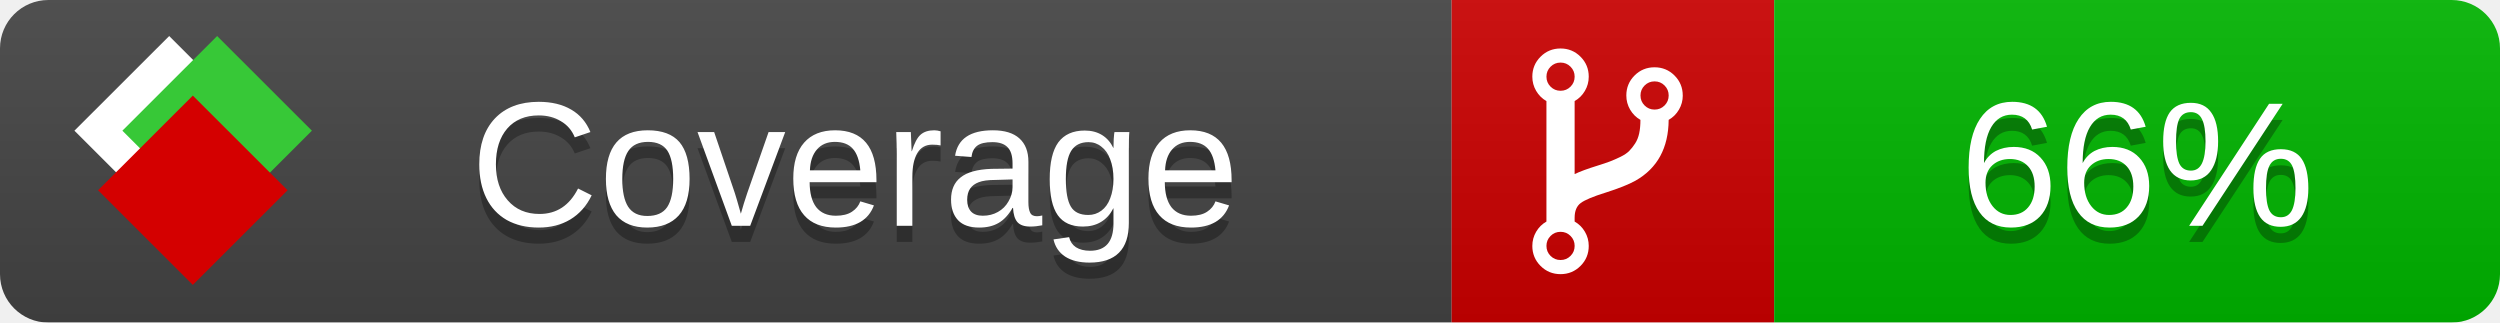
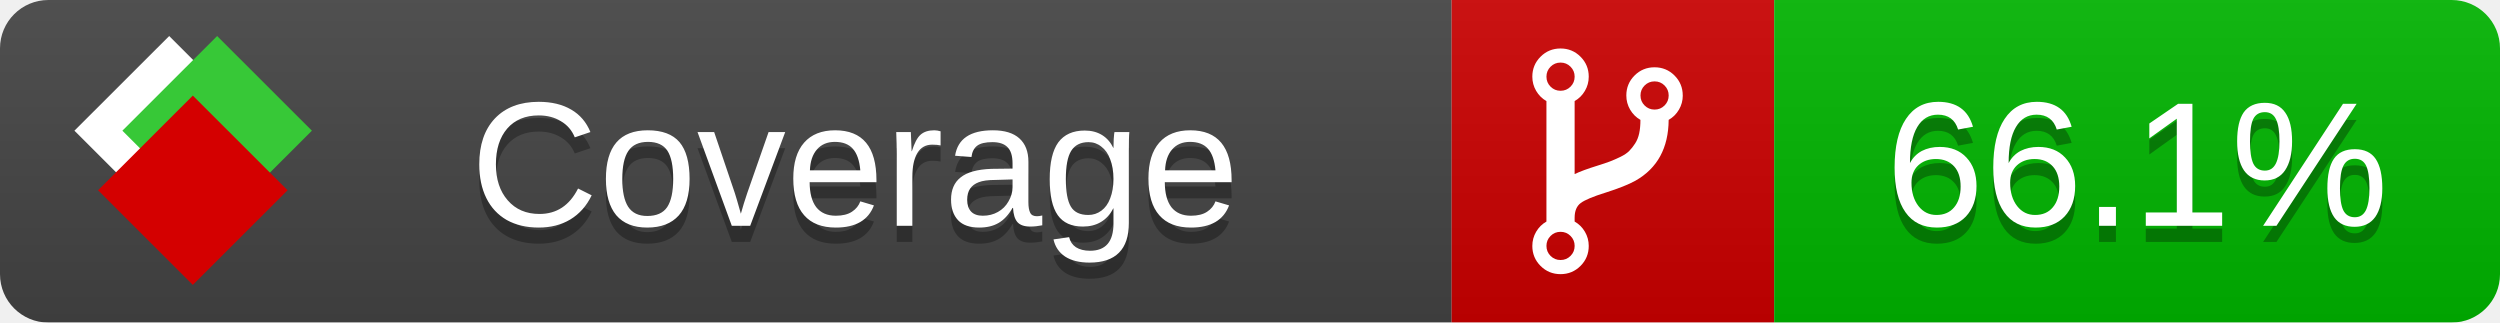
<svg xmlns="http://www.w3.org/2000/svg" xmlns:xlink="http://www.w3.org/1999/xlink" width="155" height="20">
  <style type="text/css">
          
            @keyframes fade1 {
                0% { visibility: visible; opacity: 1; }
               23% { visibility: visible; opacity: 1; }
               25% { visibility: hidden; opacity: 0; }
               48% { visibility: hidden; opacity: 0; }
               50% { visibility: hidden; opacity: 0; }
               73% { visibility: hidden; opacity: 0; }
               75% { visibility: hidden; opacity: 0; }
               98% { visibility: hidden; opacity: 0; }
              100% { visibility: visible; opacity: 1; }
            }
            @keyframes fade2 {
                0% { visibility: hidden; opacity: 0; }
               23% { visibility: hidden; opacity: 0; }
               25% { visibility: visible; opacity: 1; }
               48% { visibility: visible; opacity: 1; }
               50% { visibility: hidden; opacity: 0; }
               73% { visibility: hidden; opacity: 0; }
               75% { visibility: hidden; opacity: 0; }
               98% { visibility: hidden; opacity: 0; }
              100% { visibility: hidden; opacity: 0; }
            }
            @keyframes fade3 {
                0% { visibility: hidden; opacity: 0; }
               23% { visibility: hidden; opacity: 0; }
               25% { visibility: hidden; opacity: 0; }
               48% { visibility: hidden; opacity: 0; }
               50% { visibility: visible; opacity: 1; }
               73% { visibility: visible; opacity: 1; }
               75% { visibility: hidden; opacity: 0; }
               98% { visibility: hidden; opacity: 0; }
              100% { visibility: hidden; opacity: 0; }
            }
            @keyframes fade4 {
                0% { visibility: hidden; opacity: 0; }
               23% { visibility: hidden; opacity: 0; }
               25% { visibility: hidden; opacity: 0; }
               48% { visibility: hidden; opacity: 0; }
               50% { visibility: hidden; opacity: 0; }
               73% { visibility: hidden; opacity: 0; }
               75% { visibility: visible; opacity: 1; }
               98% { visibility: visible; opacity: 1; }
              100% { visibility: hidden; opacity: 0; }
            }
            .linecoverage {
                animation-duration: 15s;
                animation-name: fade1;
                animation-iteration-count: infinite;
            }
            .branchcoverage {
                animation-duration: 15s;
                animation-name: fade2;
                animation-iteration-count: infinite;
            }
            .methodcoverage {
                animation-duration: 15s;
                animation-name: fade3;
                animation-iteration-count: infinite;
            }
            .fullmethodcoverage {
                animation-duration: 15s;
                animation-name: fade4;
                animation-iteration-count: infinite;
            }
          
    </style>
  <defs>
    <linearGradient id="gradient" x2="0" y2="100%">
      <stop offset="0" stop-color="#bbb" stop-opacity=".1" />
      <stop offset="1" stop-opacity=".1" />
    </linearGradient>
    <linearGradient id="c">
      <stop offset="0" stop-color="#d40000" />
      <stop offset="1" stop-color="#ff2a2a" />
    </linearGradient>
    <linearGradient id="a">
      <stop offset="0" stop-color="#e0e0de" />
      <stop offset="1" stop-color="#fff" />
    </linearGradient>
    <linearGradient id="b">
      <stop offset="0" stop-color="#37c837" />
      <stop offset="1" stop-color="#217821" />
    </linearGradient>
    <linearGradient xlink:href="#a" id="e" x1="106.44" x2="69.96" y1="-11.96" y2="-46.84" gradientTransform="matrix(-.8426 -.00045 -.00045 -.8426 -94.27 -75.82)" gradientUnits="userSpaceOnUse" />
    <linearGradient xlink:href="#b" id="f" x1="56.19" x2="77.97" y1="-23.45" y2="10.62" gradientTransform="matrix(.8426 .00045 .00045 .8426 94.27 75.82)" gradientUnits="userSpaceOnUse" />
    <linearGradient xlink:href="#c" id="g" x1="79.98" x2="132.9" y1="10.79" y2="10.79" gradientTransform="matrix(.8426 .00045 .00045 .8426 94.27 75.82)" gradientUnits="userSpaceOnUse" />
    <mask id="mask">
      <rect width="155" height="20" rx="3" fill="#fff" />
    </mask>
    <g id="icon" transform="matrix(.04486 0 0 .04481 -.48 -.63)">
      <rect width="52.92" height="52.92" x="-109.72" y="-27.13" fill="url(#e)" transform="rotate(-135)" />
      <rect width="52.92" height="52.92" x="70.19" y="-39.18" fill="url(#f)" transform="rotate(45)" />
      <rect width="52.92" height="52.92" x="80.05" y="-15.74" fill="url(#g)" transform="rotate(45)" />
    </g>
  </defs>
  <g mask="url(#mask)">
    <rect x="0" y="0" width="90" height="20" fill="#444" />
    <rect x="90" y="0" width="20" height="20" fill="#c00" />
    <rect x="110" y="0" width="45" height="20" fill="#00B600" />
    <rect x="0" y="0" width="155" height="20" fill="url(#gradient)" />
  </g>
  <g>
    <path class="" fill="#fff" d="m 97.628,15.247 q 0,-0.364 -0.255,-0.619 -0.255,-0.255 -0.619,-0.255 -0.364,0 -0.619,0.255 -0.255,0.255 -0.255,0.619 0,0.364 0.255,0.619 0.255,0.255 0.619,0.255 0.364,0 0.619,-0.255 0.255,-0.255 0.255,-0.619 z m 0,-10.493 q 0,-0.364 -0.255,-0.619 -0.255,-0.255 -0.619,-0.255 -0.364,0 -0.619,0.255 -0.255,0.255 -0.255,0.619 0,0.364 0.255,0.619 0.255,0.255 0.619,0.255 0.364,0 0.619,-0.255 0.255,-0.255 0.255,-0.619 z m 5.83,1.166 q 0,-0.364 -0.255,-0.619 -0.255,-0.255 -0.619,-0.255 -0.364,0 -0.619,0.255 -0.255,0.255 -0.255,0.619 0,0.364 0.255,0.619 0.255,0.255 0.619,0.255 0.364,0 0.619,-0.255 0.255,-0.255 0.255,-0.619 z m 0.874,0 q 0,0.474 -0.237,0.879 -0.237,0.405 -0.638,0.633 -0.018,2.614 -2.059,3.771 -0.619,0.346 -1.849,0.738 -1.166,0.364 -1.544,0.647 -0.378,0.282 -0.378,0.911 l 0,0.237 q 0.401,0.228 0.638,0.633 0.237,0.405 0.237,0.879 0,0.729 -0.51,1.239 -0.51,0.51 -1.239,0.51 -0.729,0 -1.239,-0.51 -0.51,-0.51 -0.51,-1.239 0,-0.474 0.237,-0.879 0.237,-0.405 0.638,-0.633 l 0,-7.469 q -0.401,-0.228 -0.638,-0.633 -0.237,-0.405 -0.237,-0.879 0,-0.729 0.51,-1.239 0.51,-0.51 1.239,-0.51 0.729,0 1.239,0.51 0.51,0.51 0.51,1.239 0,0.474 -0.237,0.879 -0.237,0.405 -0.638,0.633 l 0,4.527 q 0.492,-0.237 1.403,-0.519 0.501,-0.155 0.797,-0.269 0.296,-0.114 0.642,-0.282 0.346,-0.169 0.537,-0.36 0.191,-0.191 0.369,-0.465 0.178,-0.273 0.255,-0.633 0.077,-0.36 0.077,-0.833 -0.401,-0.228 -0.638,-0.633 -0.237,-0.405 -0.237,-0.879 0,-0.729 0.51,-1.239 0.51,-0.51 1.239,-0.51 0.729,0 1.239,0.51 0.51,0.51 0.51,1.239 z" />
  </g>
  <g fill="#fff" text-anchor="middle" font-family="Verdana,Arial,Geneva,sans-serif" font-size="11">
    <a xlink:href="https://github.com/danielpalme/ReportGenerator" target="_top">
      <use xlink:href="#icon" transform="translate(3,1) scale(3.5)" />
    </a>
    <text x="53" y="15" fill="#010101" fill-opacity=".3">Coverage</text>
    <text x="53" y="14" fill="#fff">Coverage</text>
-     <text class="" x="132.5" y="15" fill="#010101" fill-opacity=".3">66%</text>
-     <text class="" x="132.5" y="14">66%</text>
+     <text class="" x="132.5" y="15" fill="#010101" fill-opacity=".3">66.1%</text>
+     <text class="" x="132.5" y="14">66.1%</text>
  </g>
  <g>
    <rect class="" x="90" y="0" width="65" height="20" fill-opacity="0" />
  </g>
</svg>
